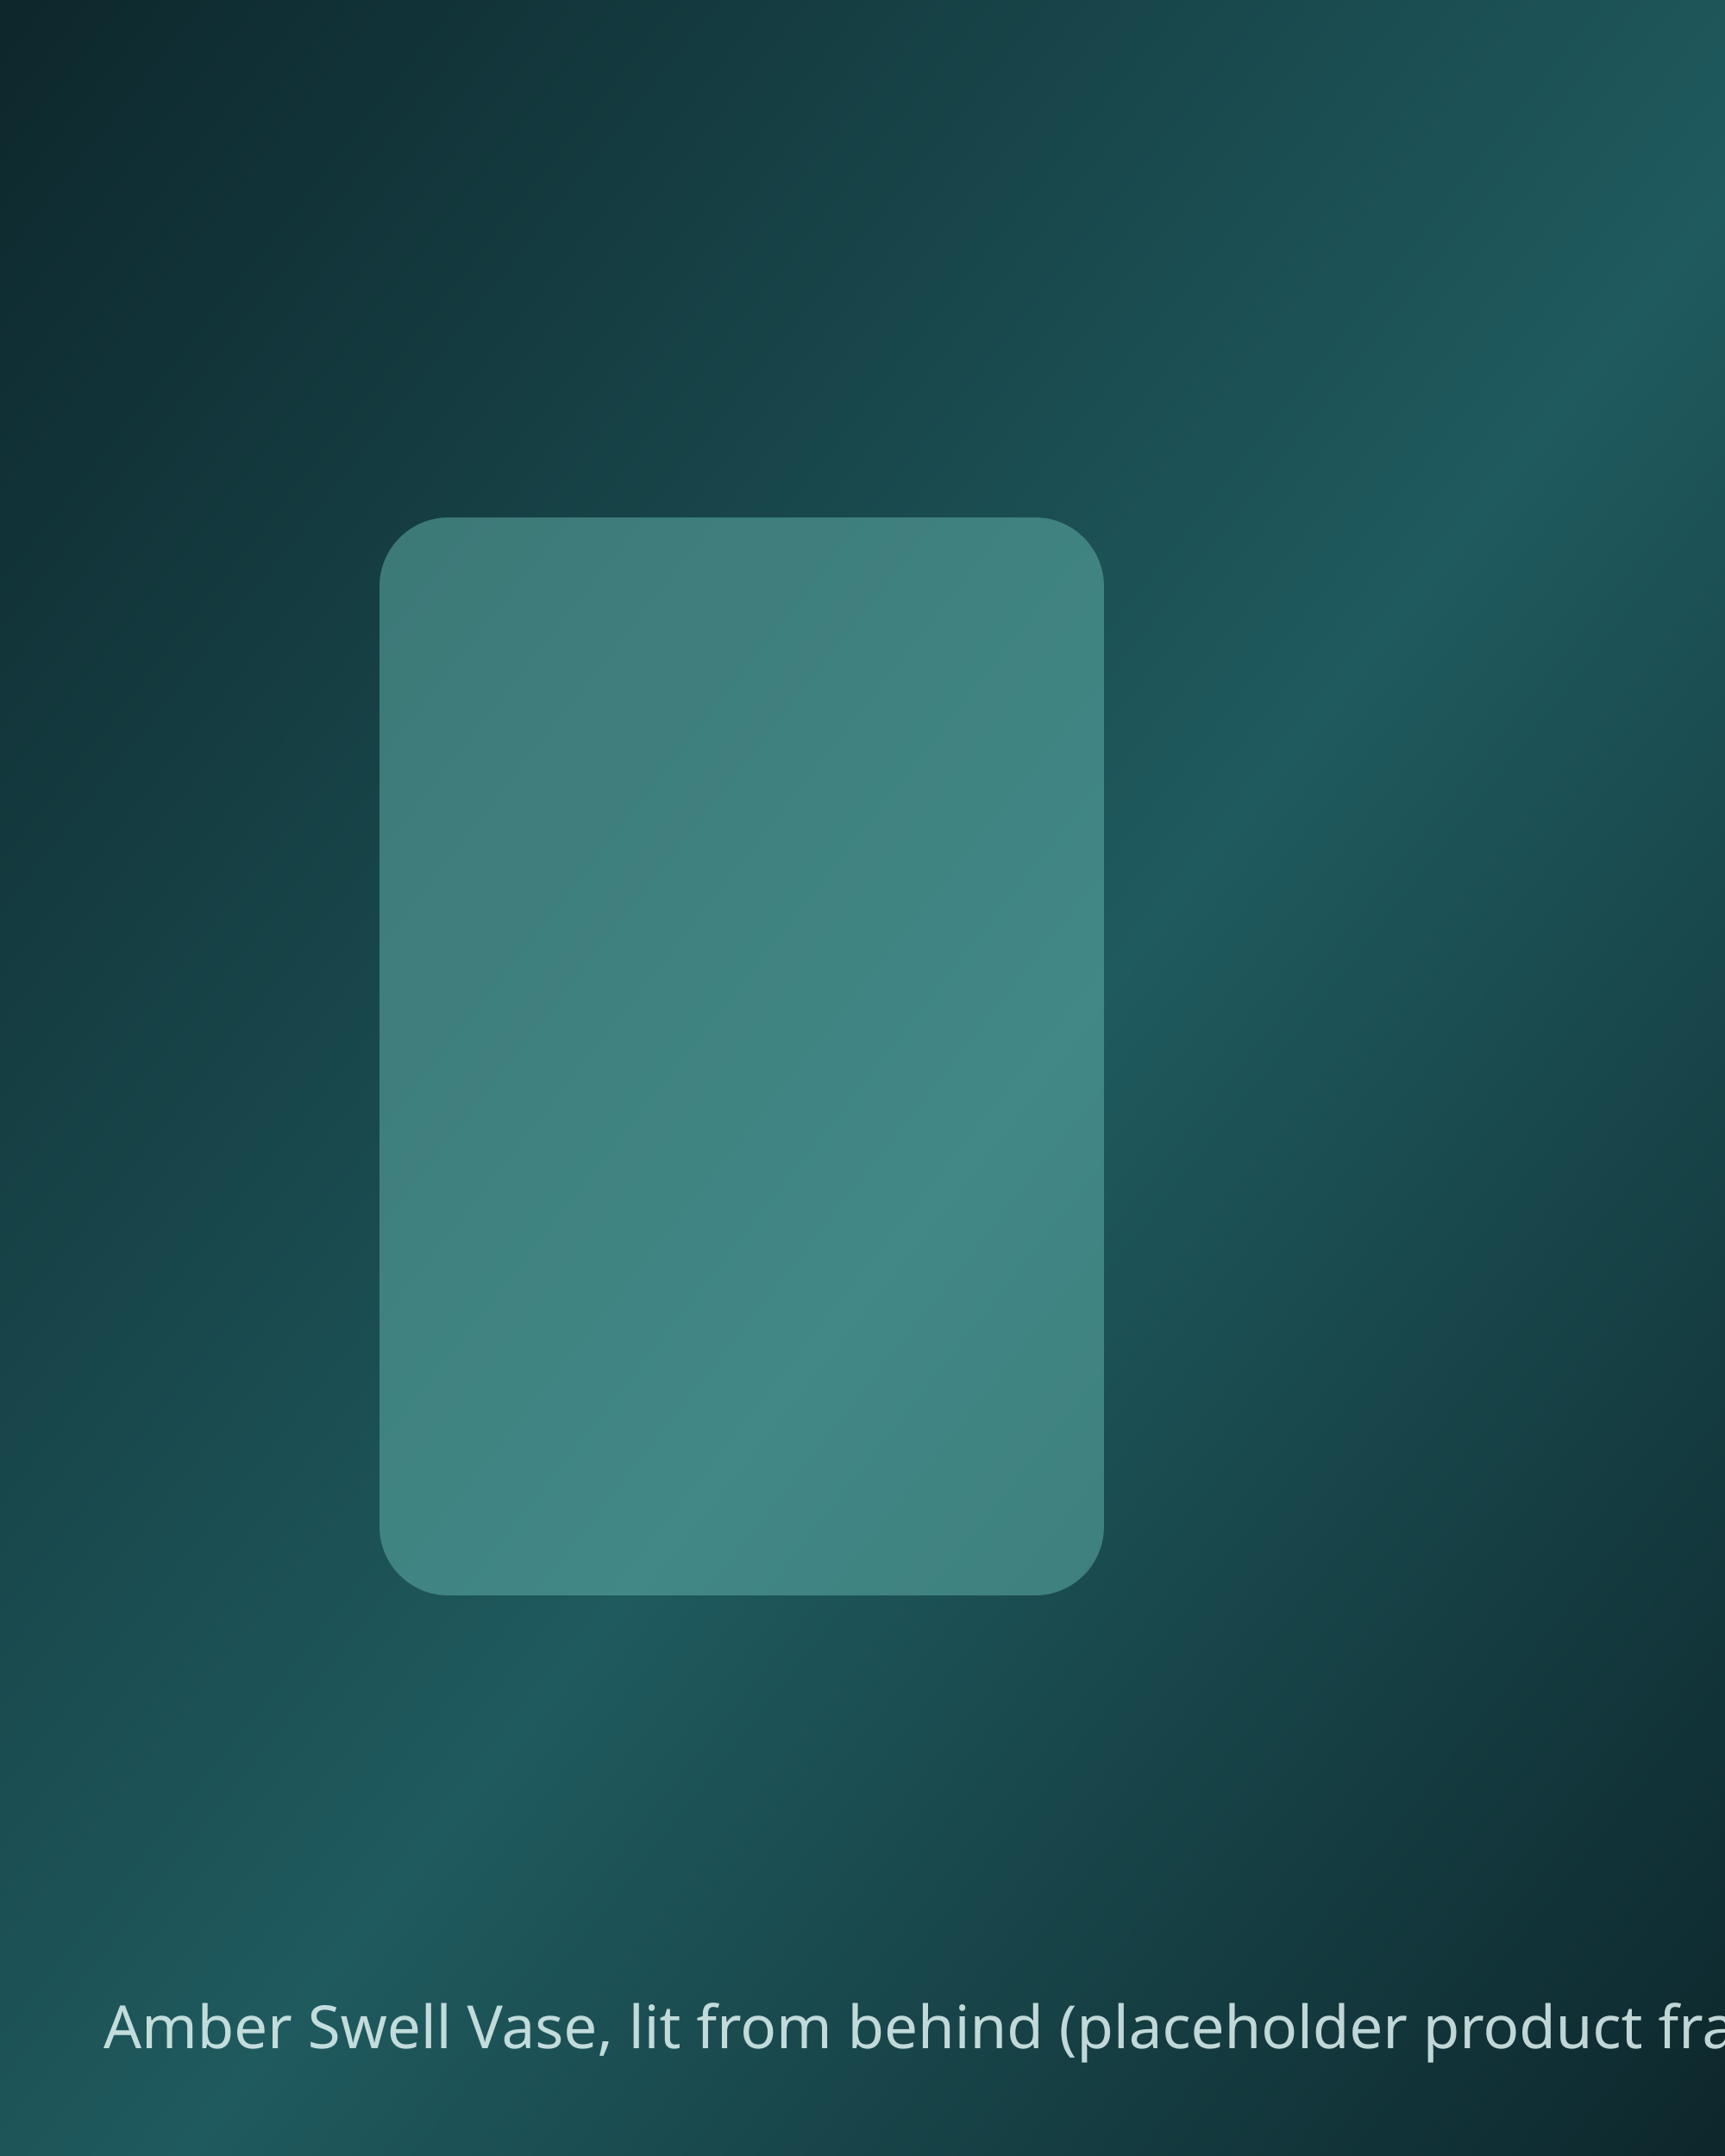
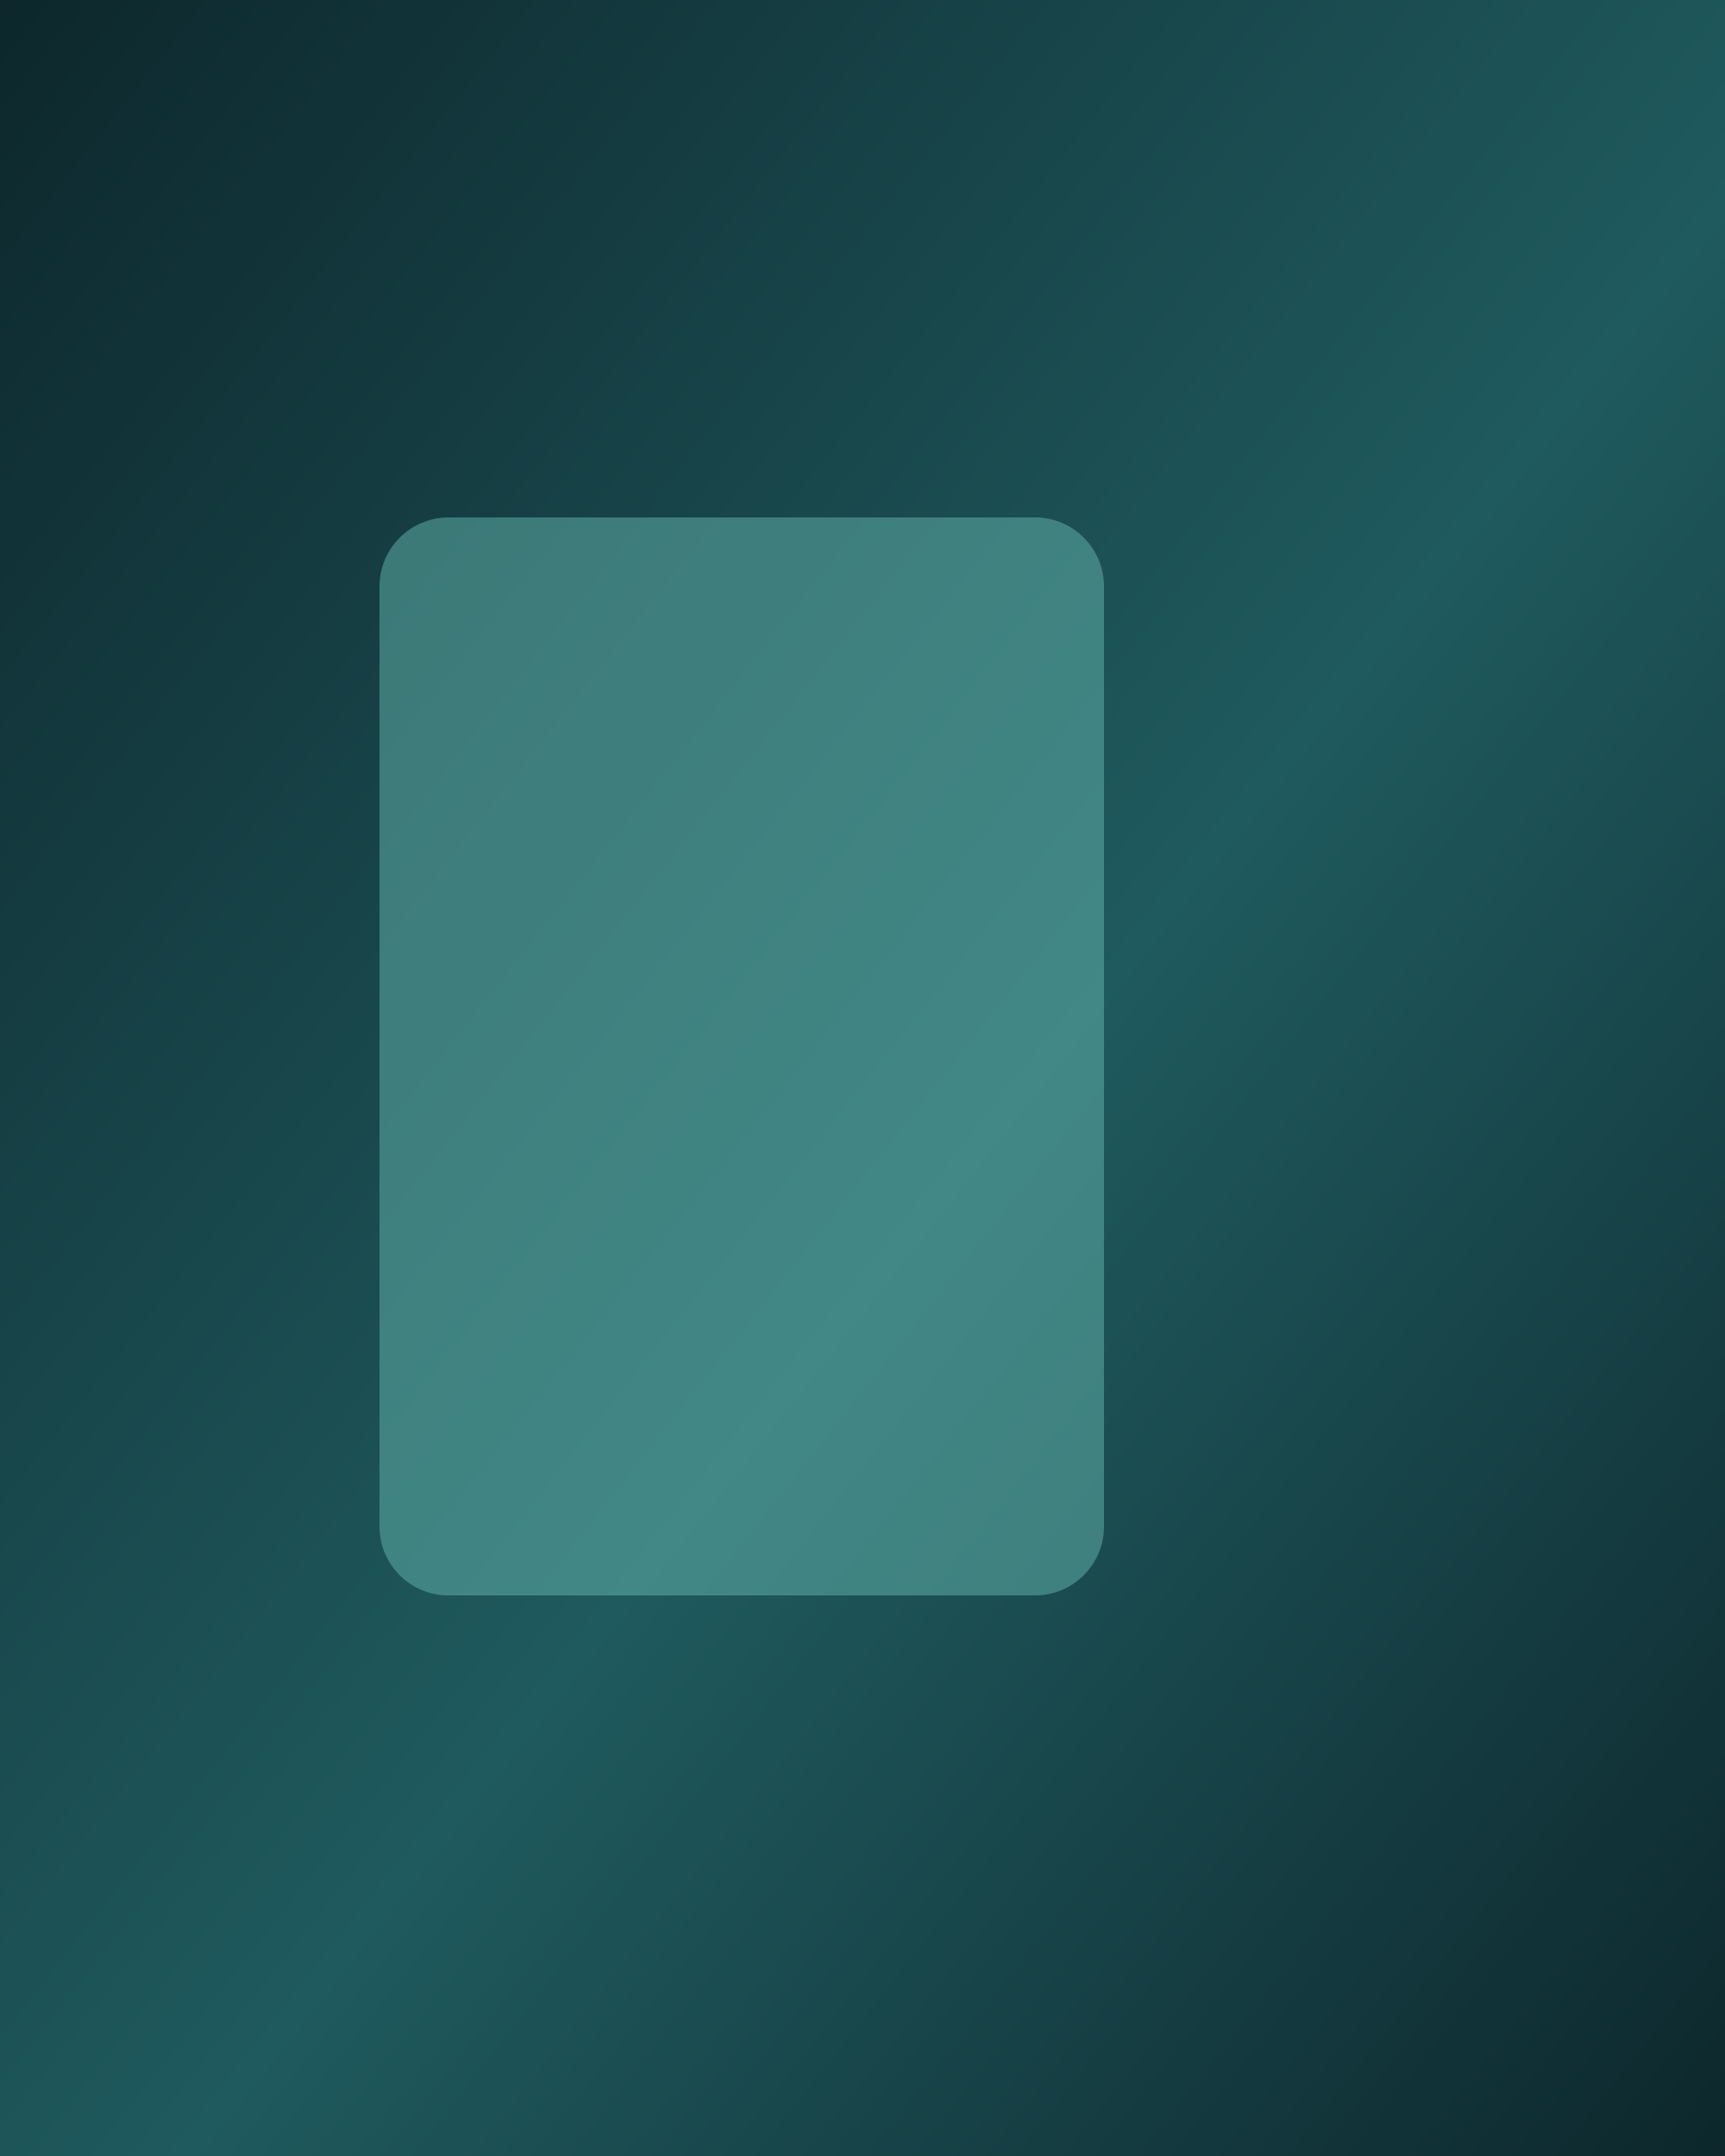
- <svg xmlns="http://www.w3.org/2000/svg" viewBox="0 0 608 760" role="img" aria-label="Amber Swell Vase, lit from behind (placeholder product frame)">
+ <svg xmlns="http://www.w3.org/2000/svg" viewBox="0 0 608 760" role="img" aria-label="Amber Swell Vase, lit from behind">
  <defs>
    <linearGradient id="g" x1="0" y1="0" x2="1" y2="1">
      <stop offset="0" stop-color="#0d272c" />
      <stop offset="0.55" stop-color="#1f5a5e" />
      <stop offset="1" stop-color="#0d272c" />
    </linearGradient>
  </defs>
  <rect width="608" height="760" fill="url(#g)" />
  <rect x="133.76" y="182.4" width="255.36" height="380" rx="24.32" fill="#64b6ad" opacity="0.5" />
-   <text x="36.48" y="722" font-family="system-ui, sans-serif" font-size="21" fill="#dff3f2" opacity="0.85">Amber Swell Vase, lit from behind (placeholder product frame)</text>
</svg>
